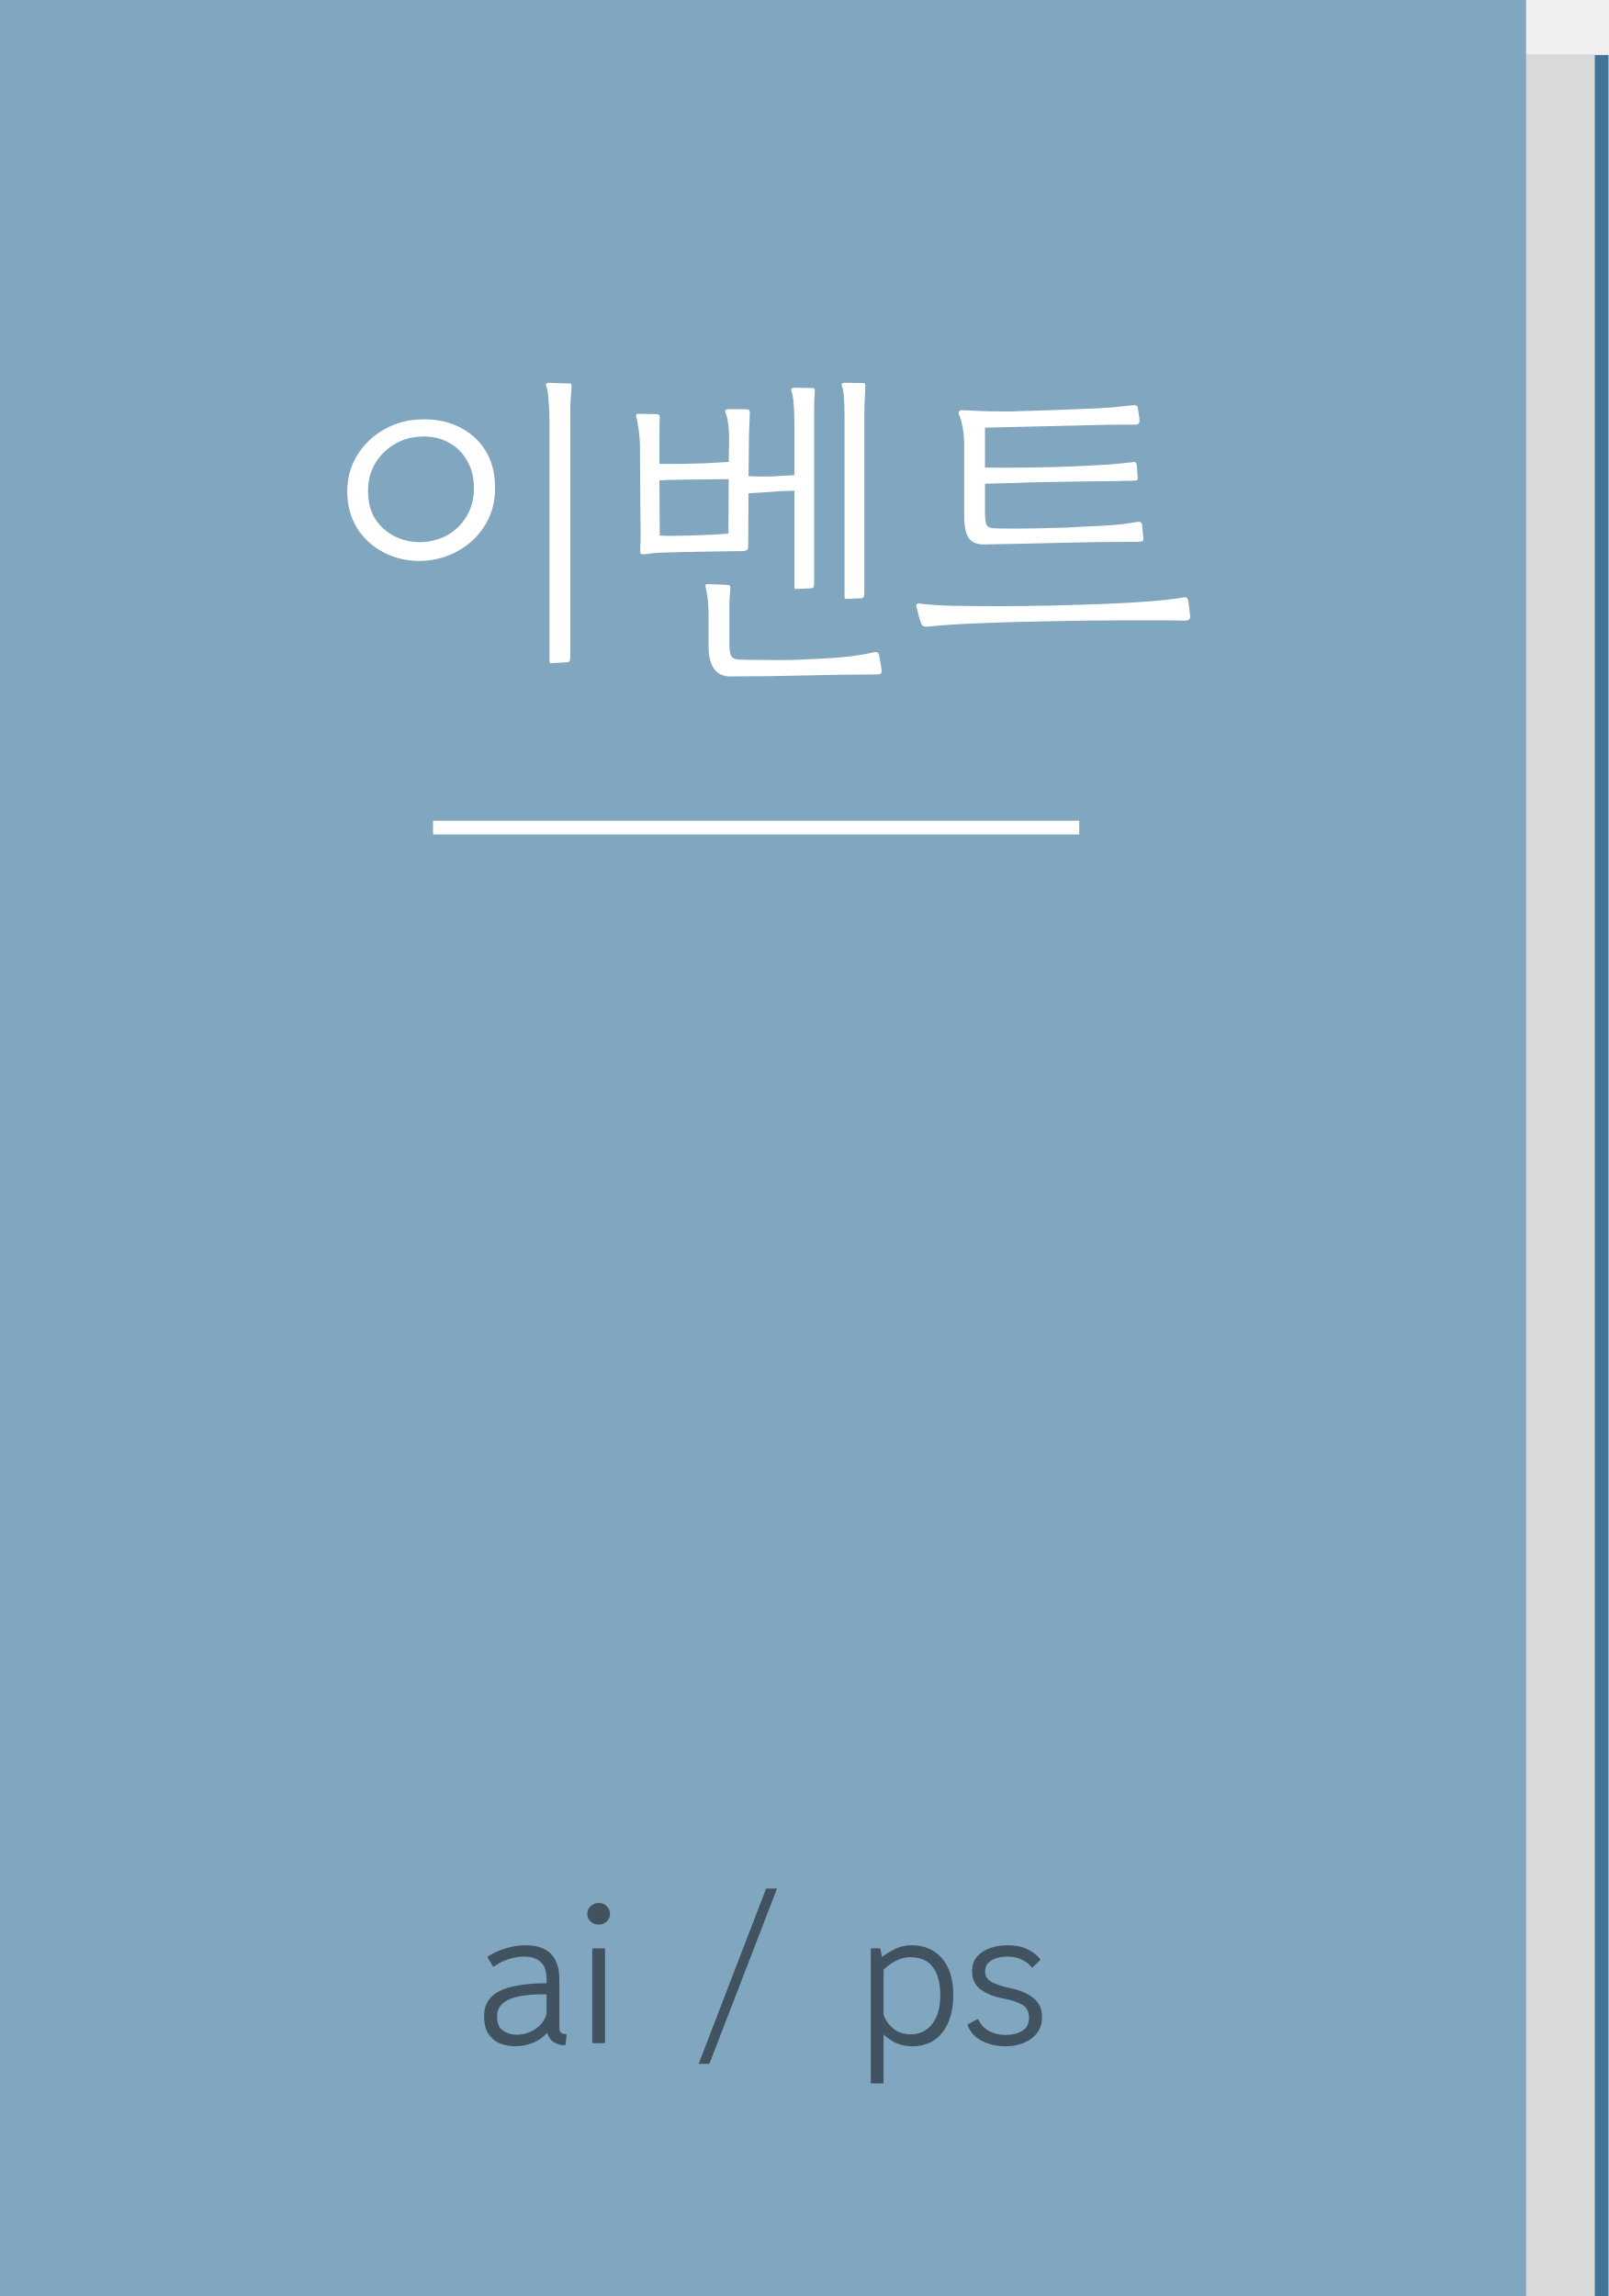
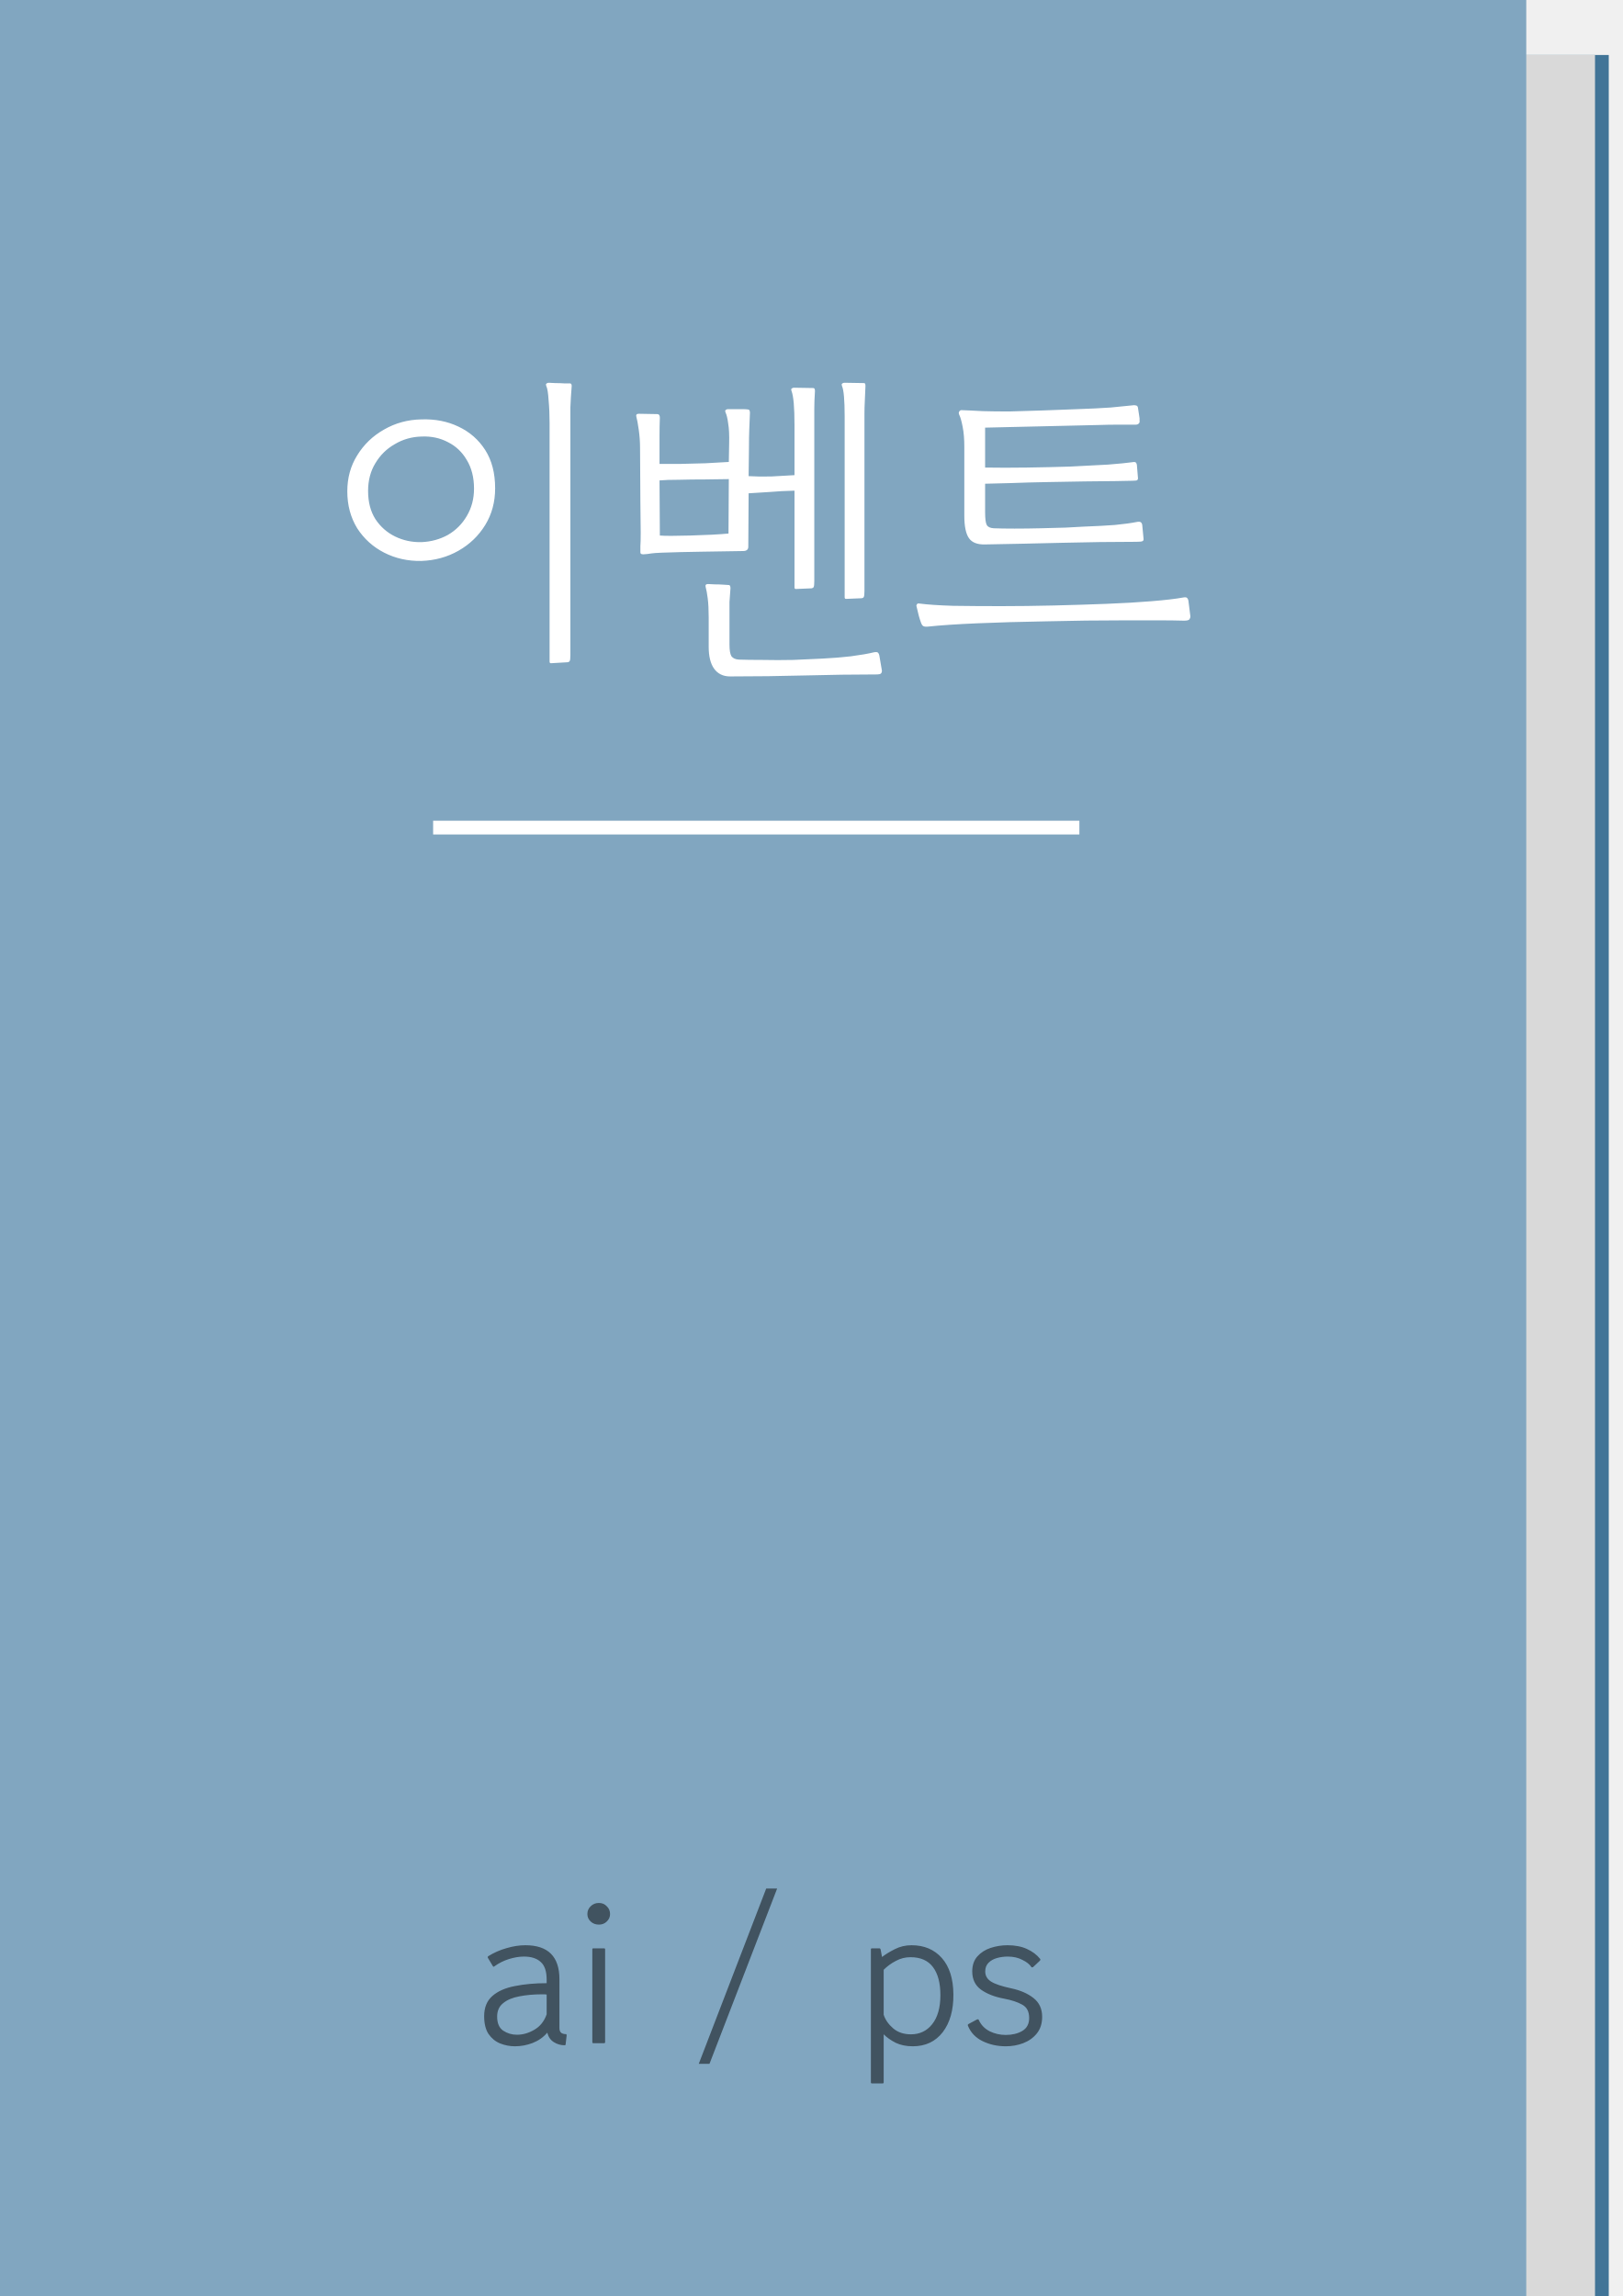
- <svg xmlns="http://www.w3.org/2000/svg" width="117" height="167" viewBox="0 0 117 167" fill="none">
+ <svg xmlns="http://www.w3.org/2000/svg" width="118" height="167" viewBox="0 0 118 167" fill="none">
  <rect x="10" y="4" width="107" height="163" fill="#417497" />
  <rect x="9" y="4" width="107" height="163" fill="#D9D9D9" />
  <rect width="111" height="167" fill="#81A6C0" />
  <path d="M30.634 40.8C29.658 40.816 28.762 40.616 27.946 40.2C27.13 39.784 26.474 39.192 25.978 38.424C25.498 37.64 25.258 36.744 25.258 35.736C25.258 34.76 25.498 33.888 25.978 33.12C26.458 32.336 27.106 31.712 27.922 31.248C28.754 30.768 29.666 30.52 30.658 30.504C31.65 30.472 32.546 30.648 33.346 31.032C34.162 31.416 34.81 31.984 35.29 32.736C35.77 33.488 36.01 34.416 36.01 35.52C36.01 36.512 35.77 37.4 35.29 38.184C34.81 38.968 34.162 39.592 33.346 40.056C32.53 40.52 31.626 40.768 30.634 40.8ZM30.658 39.432C31.362 39.4 32.002 39.224 32.578 38.904C33.154 38.568 33.61 38.112 33.946 37.536C34.298 36.944 34.474 36.28 34.474 35.544C34.474 34.728 34.298 34.032 33.946 33.456C33.61 32.88 33.154 32.448 32.578 32.16C32.002 31.856 31.362 31.72 30.658 31.752C29.954 31.768 29.306 31.952 28.714 32.304C28.122 32.64 27.65 33.104 27.298 33.696C26.946 34.272 26.77 34.944 26.77 35.712C26.77 36.512 26.946 37.192 27.298 37.752C27.666 38.312 28.146 38.736 28.738 39.024C29.33 39.312 29.97 39.448 30.658 39.432ZM40.066 48.24C40.002 48.24 39.97 48.2 39.97 48.12V30.792C39.97 30.184 39.946 29.624 39.898 29.112C39.866 28.584 39.81 28.24 39.73 28.08C39.698 28 39.698 27.944 39.73 27.912C39.778 27.864 39.834 27.84 39.898 27.84C39.994 27.84 40.154 27.848 40.378 27.864C40.618 27.864 40.85 27.872 41.074 27.888C41.298 27.888 41.426 27.888 41.458 27.888C41.538 27.888 41.578 27.952 41.578 28.08C41.53 28.672 41.498 29.192 41.482 29.64C41.482 30.072 41.482 30.576 41.482 31.152V47.64C41.482 47.88 41.466 48.024 41.434 48.072C41.418 48.12 41.37 48.152 41.29 48.168L40.066 48.24ZM57.877 42.84C57.813 42.84 57.781 42.8 57.781 42.72V35.688C57.125 35.704 56.525 35.736 55.981 35.784C55.437 35.816 54.925 35.848 54.445 35.88L54.421 39.768C54.421 39.976 54.293 40.08 54.037 40.08C53.093 40.096 52.085 40.112 51.013 40.128C49.941 40.144 48.973 40.168 48.109 40.2C48.013 40.2 47.861 40.208 47.653 40.224C47.461 40.24 47.269 40.264 47.077 40.296C46.901 40.312 46.797 40.32 46.765 40.32C46.733 40.32 46.693 40.312 46.645 40.296C46.597 40.28 46.573 40.232 46.573 40.152C46.573 40.136 46.573 40.112 46.573 40.08C46.573 40.016 46.573 39.896 46.573 39.72C46.589 39.544 46.597 39.216 46.597 38.736C46.597 38.24 46.589 37.504 46.573 36.528C46.573 35.536 46.565 34.216 46.549 32.568C46.549 32.136 46.517 31.696 46.453 31.248C46.389 30.8 46.333 30.496 46.285 30.336C46.237 30.176 46.293 30.096 46.453 30.096L47.797 30.12C47.925 30.12 47.989 30.208 47.989 30.384C47.973 30.8 47.965 31.232 47.965 31.68C47.965 32.112 47.965 32.536 47.965 32.952V33.744C48.349 33.744 48.837 33.744 49.429 33.744C50.037 33.728 50.661 33.712 51.301 33.696C51.941 33.664 52.509 33.632 53.005 33.6L53.029 32.256C53.045 31.648 53.021 31.16 52.957 30.792C52.909 30.424 52.845 30.16 52.765 30C52.733 29.92 52.733 29.864 52.765 29.832C52.813 29.784 52.869 29.76 52.933 29.76C53.029 29.76 53.173 29.76 53.365 29.76C53.573 29.76 53.773 29.76 53.965 29.76C54.173 29.76 54.317 29.768 54.397 29.784C54.493 29.784 54.541 29.864 54.541 30.024C54.525 30.424 54.509 30.816 54.493 31.2C54.477 31.584 54.469 32.056 54.469 32.616L54.445 34.632C54.957 34.664 55.509 34.672 56.101 34.656C56.693 34.624 57.253 34.592 57.781 34.56V30.888C57.781 29.624 57.709 28.808 57.565 28.44C57.533 28.36 57.533 28.304 57.565 28.272C57.613 28.224 57.669 28.2 57.733 28.2L59.149 28.224C59.229 28.224 59.269 28.296 59.269 28.44C59.237 28.952 59.221 29.376 59.221 29.712C59.221 30.048 59.221 30.4 59.221 30.768C59.221 30.88 59.221 30.992 59.221 31.104C59.221 31.2 59.221 31.312 59.221 31.44V42.264C59.221 42.504 59.205 42.648 59.173 42.696C59.157 42.744 59.109 42.776 59.029 42.792L57.877 42.84ZM53.101 49.2C52.589 49.2 52.197 49.008 51.925 48.624C51.669 48.256 51.541 47.728 51.541 47.04V44.904C51.541 44.344 51.517 43.88 51.469 43.512C51.421 43.144 51.373 42.88 51.325 42.72C51.277 42.56 51.333 42.48 51.493 42.48C51.589 42.48 51.749 42.488 51.973 42.504C52.213 42.504 52.437 42.512 52.645 42.528C52.869 42.544 52.989 42.552 53.005 42.552C53.085 42.552 53.125 42.632 53.125 42.792C53.093 43.16 53.069 43.488 53.053 43.776C53.053 44.048 53.053 44.392 53.053 44.808V46.896C53.053 47.296 53.101 47.576 53.197 47.736C53.309 47.88 53.485 47.96 53.725 47.976C54.173 47.992 54.749 48 55.453 48C56.173 48.016 56.917 48.016 57.685 48C58.453 47.968 59.157 47.936 59.797 47.904C60.469 47.872 61.165 47.816 61.885 47.736C62.605 47.64 63.157 47.544 63.541 47.448C63.701 47.416 63.805 47.424 63.853 47.472C63.901 47.52 63.933 47.584 63.949 47.664L64.141 48.792C64.141 48.872 64.117 48.936 64.069 48.984C64.037 49.032 63.909 49.056 63.685 49.056C62.101 49.056 60.405 49.08 58.597 49.128C56.805 49.176 54.973 49.2 53.101 49.2ZM61.525 43.56C61.461 43.56 61.429 43.52 61.429 43.44V30.288C61.429 29.104 61.365 28.368 61.237 28.08C61.205 28 61.205 27.944 61.237 27.912C61.285 27.864 61.341 27.84 61.405 27.84L62.845 27.864C62.909 27.864 62.941 27.928 62.941 28.056C62.941 28.072 62.941 28.088 62.941 28.104C62.925 28.536 62.909 28.904 62.893 29.208C62.877 29.512 62.869 29.808 62.869 30.096C62.869 30.368 62.869 30.696 62.869 31.08V42.984C62.869 43.224 62.853 43.368 62.821 43.416C62.805 43.464 62.757 43.496 62.677 43.512L61.525 43.56ZM47.989 38.952C48.357 38.984 49.093 38.984 50.197 38.952C51.365 38.92 52.293 38.872 52.981 38.808L53.005 34.848C52.525 34.848 51.949 34.856 51.277 34.872C50.621 34.872 49.989 34.88 49.381 34.896C48.773 34.896 48.301 34.912 47.965 34.944L47.989 38.952ZM71.644 39.6C71.085 39.616 70.692 39.464 70.469 39.144C70.245 38.824 70.132 38.28 70.132 37.512V32.496C70.132 31.936 70.093 31.456 70.013 31.056C69.933 30.64 69.853 30.352 69.772 30.192C69.725 30.096 69.716 30.016 69.749 29.952C69.796 29.872 69.853 29.832 69.916 29.832C70.028 29.832 70.228 29.84 70.516 29.856C70.82 29.872 71.141 29.888 71.477 29.904C72.004 29.92 72.644 29.928 73.397 29.928C74.148 29.912 74.948 29.888 75.796 29.856C76.66 29.824 77.508 29.792 78.341 29.76C79.284 29.728 80.1 29.688 80.788 29.64C81.493 29.576 82.052 29.52 82.469 29.472C82.516 29.472 82.573 29.48 82.636 29.496C82.701 29.512 82.74 29.56 82.757 29.64L82.853 30.264C82.868 30.328 82.876 30.384 82.876 30.432C82.876 30.48 82.876 30.536 82.876 30.6C82.892 30.68 82.876 30.744 82.829 30.792C82.781 30.856 82.701 30.888 82.588 30.888C82.141 30.888 81.701 30.888 81.269 30.888C80.837 30.888 80.388 30.896 79.924 30.912L71.644 31.104V34.008C72.573 34.024 73.581 34.024 74.668 34.008C75.757 33.992 76.812 33.968 77.837 33.936C78.876 33.888 79.796 33.84 80.597 33.792C81.397 33.728 81.965 33.672 82.3 33.624C82.477 33.592 82.581 33.6 82.612 33.648C82.644 33.68 82.668 33.736 82.684 33.816C82.684 33.832 82.684 33.84 82.684 33.84L82.757 34.728C82.772 34.808 82.757 34.872 82.709 34.92C82.677 34.952 82.556 34.968 82.349 34.968C82.172 34.968 81.764 34.976 81.124 34.992C80.501 34.992 79.749 35 78.868 35.016C77.989 35.032 77.085 35.048 76.156 35.064C75.228 35.08 74.356 35.104 73.54 35.136C72.74 35.152 72.109 35.168 71.644 35.184V37.248C71.644 37.728 71.684 38.04 71.764 38.184C71.844 38.328 72.013 38.408 72.269 38.424C72.668 38.44 73.172 38.448 73.781 38.448C74.388 38.448 75.02 38.44 75.677 38.424C76.332 38.408 76.941 38.392 77.501 38.376C78.076 38.344 78.516 38.32 78.82 38.304C79.684 38.272 80.436 38.232 81.076 38.184C81.733 38.12 82.26 38.048 82.66 37.968C82.82 37.936 82.924 37.944 82.972 37.992C83.02 38.024 83.052 38.08 83.069 38.16L83.165 39.168C83.18 39.264 83.156 39.328 83.093 39.36C83.028 39.392 82.885 39.408 82.66 39.408C80.948 39.408 79.141 39.432 77.237 39.48C75.349 39.528 73.484 39.568 71.644 39.6ZM67.493 45.576C67.317 45.592 67.197 45.576 67.132 45.528C67.069 45.48 67.02 45.408 66.989 45.312C66.924 45.136 66.868 44.96 66.82 44.784C66.772 44.592 66.716 44.36 66.653 44.088C66.636 44.056 66.644 44.016 66.677 43.968C66.709 43.904 66.764 43.88 66.844 43.896C67.453 43.976 68.276 44.032 69.317 44.064C70.373 44.08 71.532 44.088 72.796 44.088C74.028 44.088 75.308 44.072 76.636 44.04C77.965 44.008 79.245 43.968 80.477 43.92C81.709 43.872 82.805 43.808 83.764 43.728C84.74 43.648 85.493 43.56 86.02 43.464C86.18 43.432 86.284 43.44 86.332 43.488C86.38 43.536 86.412 43.6 86.428 43.68L86.573 44.832C86.573 44.912 86.549 44.984 86.501 45.048C86.453 45.112 86.325 45.144 86.117 45.144C85.573 45.128 84.941 45.12 84.221 45.12C83.501 45.12 82.733 45.12 81.916 45.12C79.916 45.12 77.981 45.144 76.109 45.192C74.237 45.224 72.556 45.272 71.069 45.336C69.581 45.4 68.388 45.48 67.493 45.576Z" fill="white" />
  <path d="M35.481 142.402C35.461 142.352 35.471 142.312 35.511 142.282C35.931 142.022 36.376 141.827 36.846 141.697C37.316 141.557 37.771 141.487 38.211 141.487C39.861 141.487 40.686 142.312 40.686 143.962V147.502C40.686 147.672 40.731 147.792 40.821 147.862C40.911 147.922 41.021 147.952 41.151 147.952C41.191 147.952 41.211 147.982 41.211 148.042L41.136 148.702C41.136 148.742 41.111 148.762 41.061 148.762C40.781 148.762 40.521 148.687 40.281 148.537C40.041 148.387 39.881 148.157 39.801 147.847C39.521 148.177 39.166 148.427 38.736 148.597C38.316 148.757 37.886 148.837 37.446 148.837C37.076 148.837 36.716 148.767 36.366 148.627C36.026 148.487 35.746 148.257 35.526 147.937C35.316 147.617 35.211 147.187 35.211 146.647C35.211 146.017 35.411 145.527 35.811 145.177C36.211 144.827 36.756 144.587 37.446 144.457C38.136 144.317 38.906 144.247 39.756 144.247V143.992C39.756 143.382 39.611 142.952 39.321 142.702C39.041 142.442 38.636 142.312 38.106 142.312C37.766 142.312 37.401 142.372 37.011 142.492C36.631 142.612 36.281 142.787 35.961 143.017C35.911 143.067 35.871 143.062 35.841 143.002L35.481 142.402ZM39.756 146.512V145.072C39.706 145.062 39.651 145.057 39.591 145.057C39.541 145.057 39.486 145.057 39.426 145.057C38.816 145.057 38.261 145.107 37.761 145.207C37.271 145.297 36.881 145.462 36.591 145.702C36.301 145.932 36.156 146.257 36.156 146.677C36.156 147.157 36.301 147.497 36.591 147.697C36.891 147.897 37.226 147.997 37.596 147.997C38.026 147.997 38.446 147.877 38.856 147.637C39.276 147.397 39.576 147.022 39.756 146.512ZM44.008 148.537C44.008 148.587 43.983 148.612 43.933 148.612H43.153C43.103 148.612 43.078 148.587 43.078 148.537V141.787C43.078 141.737 43.103 141.712 43.153 141.712H43.933C43.983 141.712 44.008 141.737 44.008 141.787V148.537ZM43.558 139.987C43.318 139.987 43.118 139.912 42.958 139.762C42.798 139.612 42.718 139.432 42.718 139.222C42.718 138.992 42.798 138.802 42.958 138.652C43.118 138.492 43.318 138.412 43.558 138.412C43.788 138.412 43.978 138.492 44.128 138.652C44.288 138.802 44.368 138.992 44.368 139.222C44.368 139.432 44.288 139.612 44.128 139.762C43.978 139.912 43.788 139.987 43.558 139.987ZM56.519 137.362L51.599 150.112H50.819L55.724 137.362H56.519ZM64.043 141.787L64.147 142.342C64.407 142.142 64.718 141.952 65.078 141.772C65.448 141.582 65.853 141.487 66.293 141.487C67.213 141.487 67.948 141.797 68.498 142.417C69.047 143.037 69.328 143.917 69.338 145.057C69.347 146.207 69.088 147.127 68.558 147.817C68.028 148.497 67.302 148.837 66.382 148.837C65.912 148.837 65.498 148.752 65.138 148.582C64.787 148.402 64.498 148.197 64.267 147.967V151.462C64.267 151.512 64.243 151.537 64.192 151.537H63.413C63.362 151.537 63.337 151.512 63.337 151.462V141.787C63.337 141.737 63.362 141.712 63.413 141.712H63.968C63.998 141.712 64.022 141.737 64.043 141.787ZM64.267 146.542C64.388 146.912 64.618 147.242 64.957 147.532C65.297 147.822 65.728 147.967 66.248 147.967C66.888 147.967 67.403 147.722 67.793 147.232C68.192 146.732 68.392 146.027 68.392 145.117C68.392 144.237 68.213 143.557 67.853 143.077C67.493 142.597 66.948 142.357 66.218 142.357C65.838 142.357 65.483 142.447 65.153 142.627C64.823 142.797 64.528 143.012 64.267 143.272V146.542ZM75.133 143.077C75.083 143.107 75.043 143.107 75.013 143.077C74.883 142.877 74.663 142.702 74.353 142.552C74.053 142.392 73.698 142.312 73.288 142.312C73.018 142.312 72.758 142.347 72.508 142.417C72.258 142.487 72.053 142.602 71.893 142.762C71.733 142.922 71.653 143.132 71.653 143.392C71.653 143.702 71.793 143.947 72.073 144.127C72.353 144.307 72.843 144.472 73.543 144.622C74.203 144.762 74.743 144.997 75.163 145.327C75.583 145.657 75.793 146.112 75.793 146.692C75.793 147.182 75.663 147.587 75.403 147.907C75.153 148.217 74.823 148.452 74.413 148.612C74.013 148.762 73.593 148.837 73.153 148.837C72.533 148.837 71.968 148.712 71.458 148.462C70.948 148.212 70.593 147.837 70.393 147.337C70.373 147.287 70.388 147.247 70.438 147.217L71.053 146.887C71.073 146.877 71.098 146.872 71.128 146.872C71.158 146.872 71.178 146.892 71.188 146.932C71.348 147.282 71.608 147.552 71.968 147.742C72.338 147.922 72.728 148.012 73.138 148.012C73.608 148.012 74.008 147.917 74.338 147.727C74.678 147.527 74.848 147.212 74.848 146.782C74.848 146.312 74.678 145.987 74.338 145.807C73.998 145.617 73.558 145.472 73.018 145.372C72.328 145.242 71.768 145.022 71.338 144.712C70.918 144.402 70.708 143.962 70.708 143.392C70.708 142.942 70.833 142.577 71.083 142.297C71.333 142.017 71.653 141.812 72.043 141.682C72.443 141.552 72.853 141.487 73.273 141.487C73.823 141.487 74.293 141.577 74.683 141.757C75.083 141.937 75.403 142.177 75.643 142.477C75.673 142.517 75.668 142.562 75.628 142.612L75.133 143.077Z" fill="#415360" />
  <line x1="31.5" y1="60.195" x2="78.5" y2="60.195" stroke="white" />
</svg>
